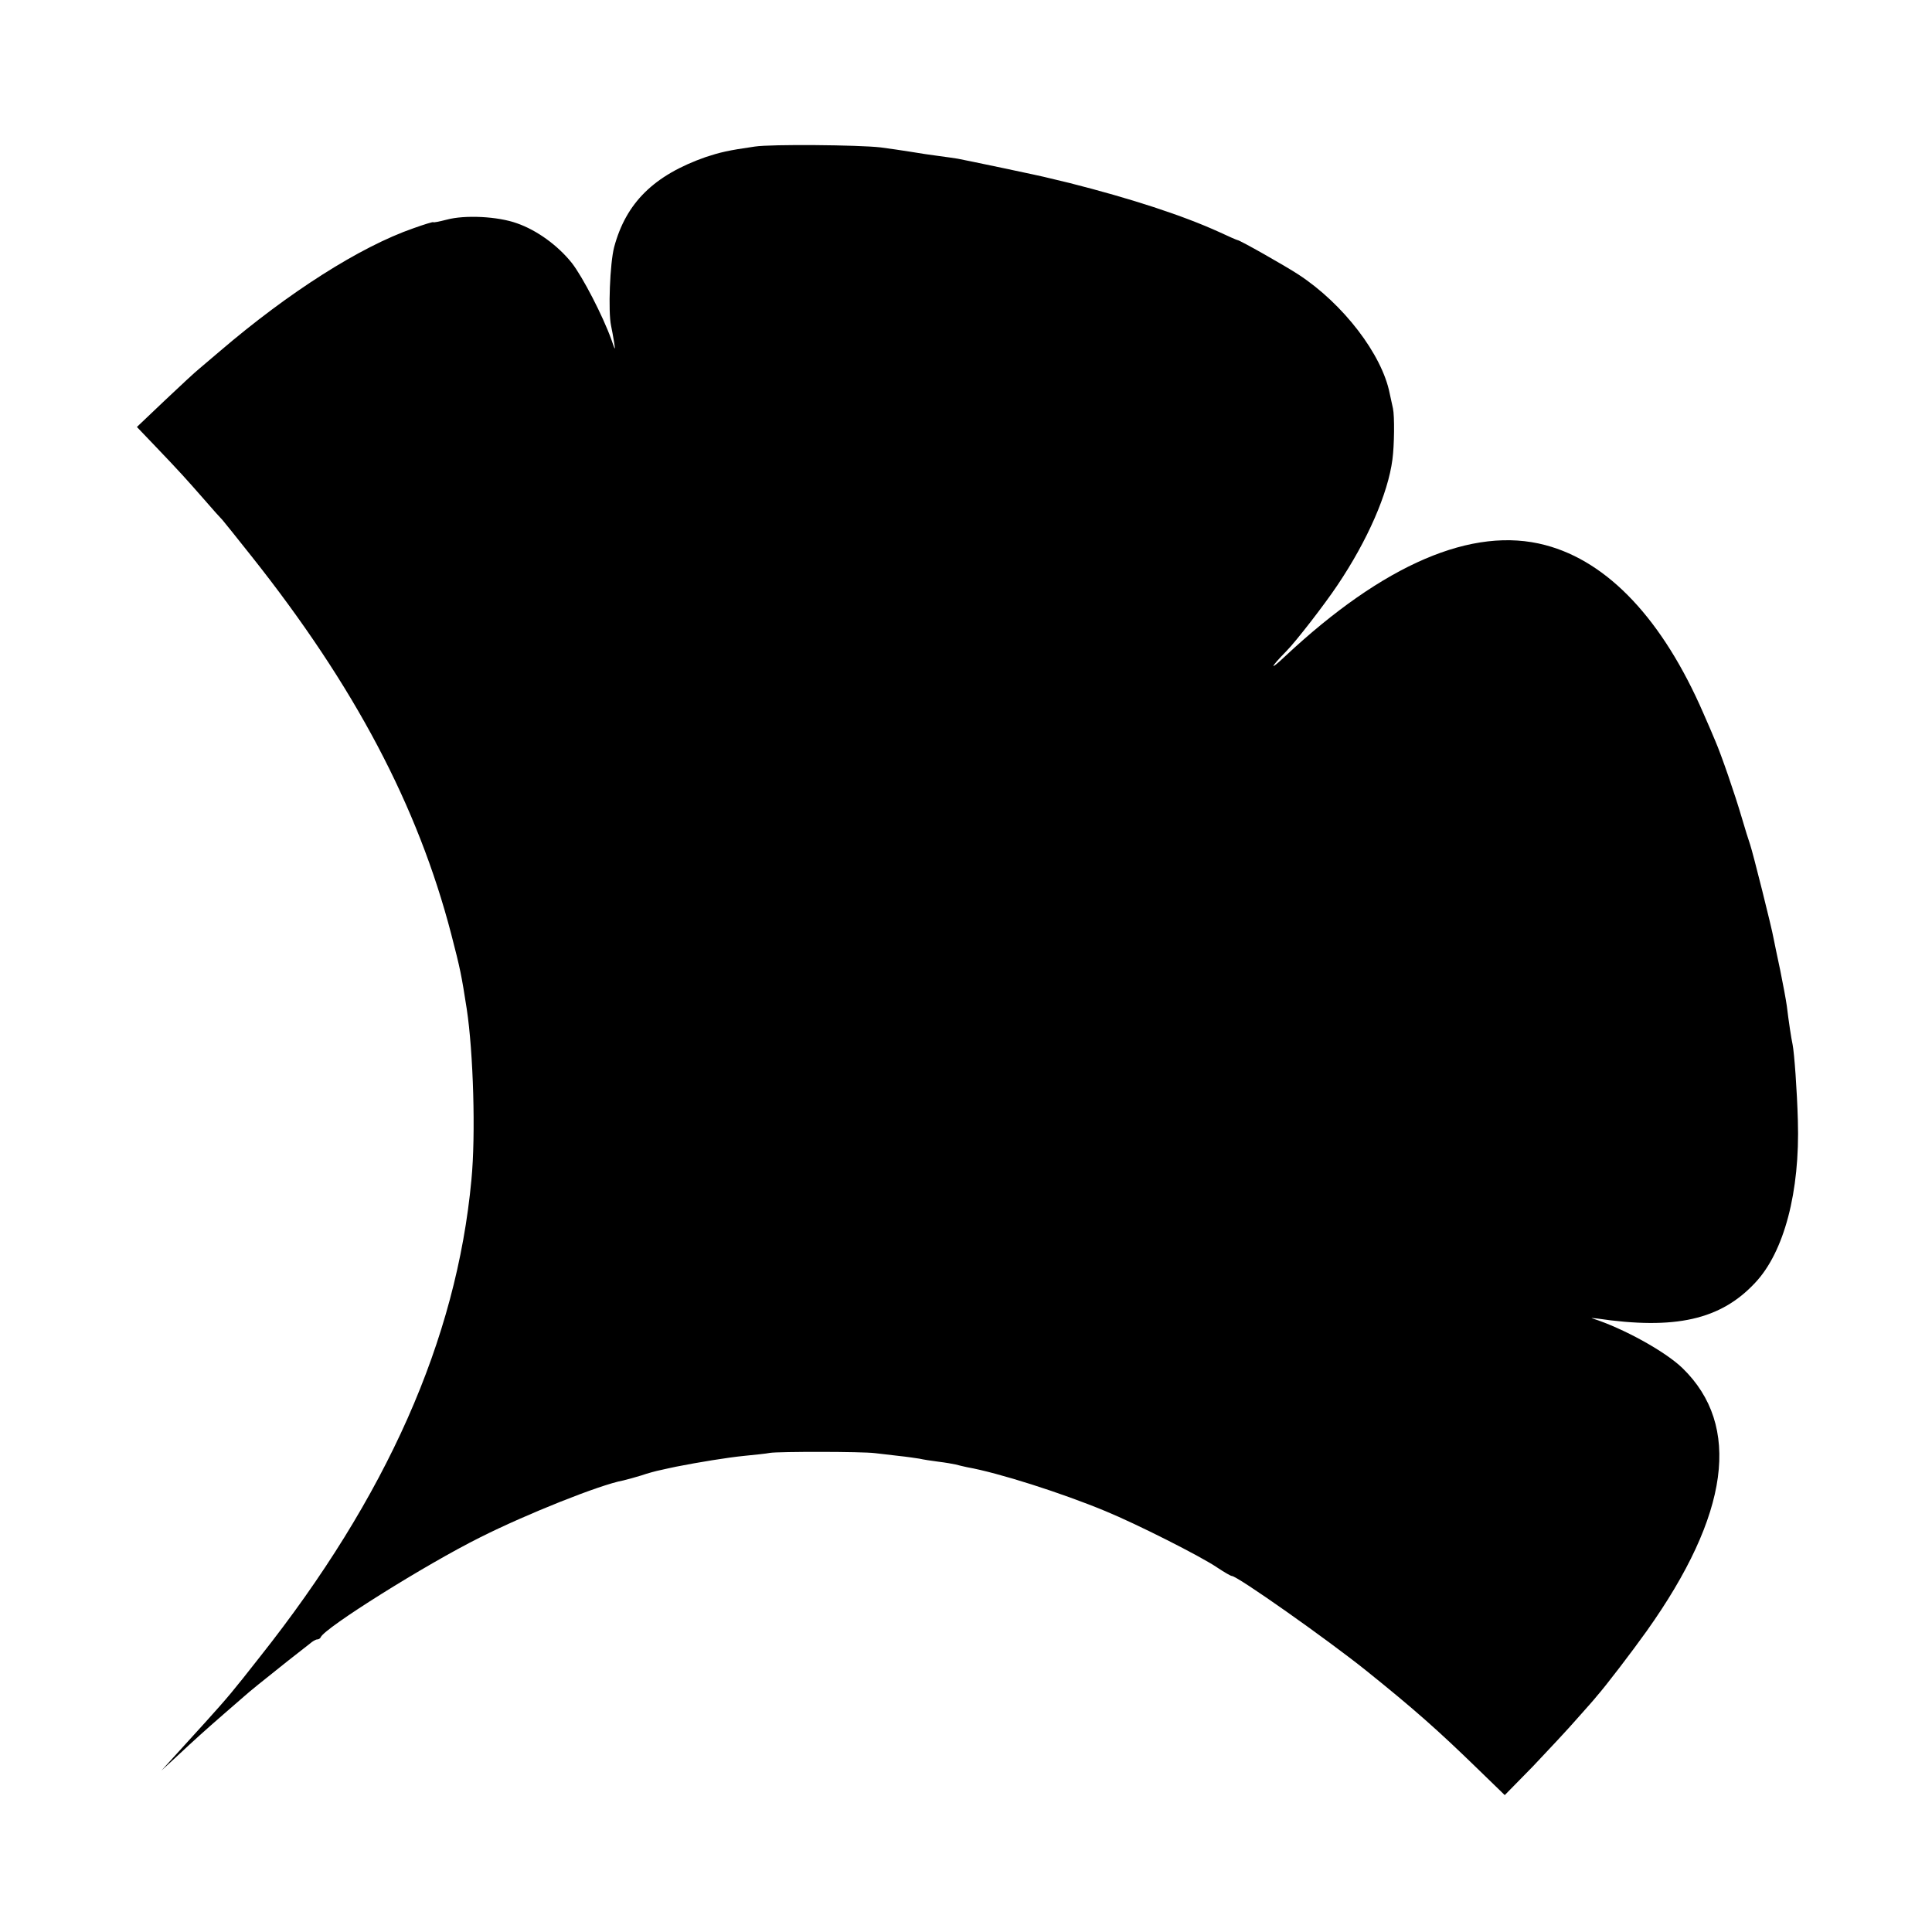
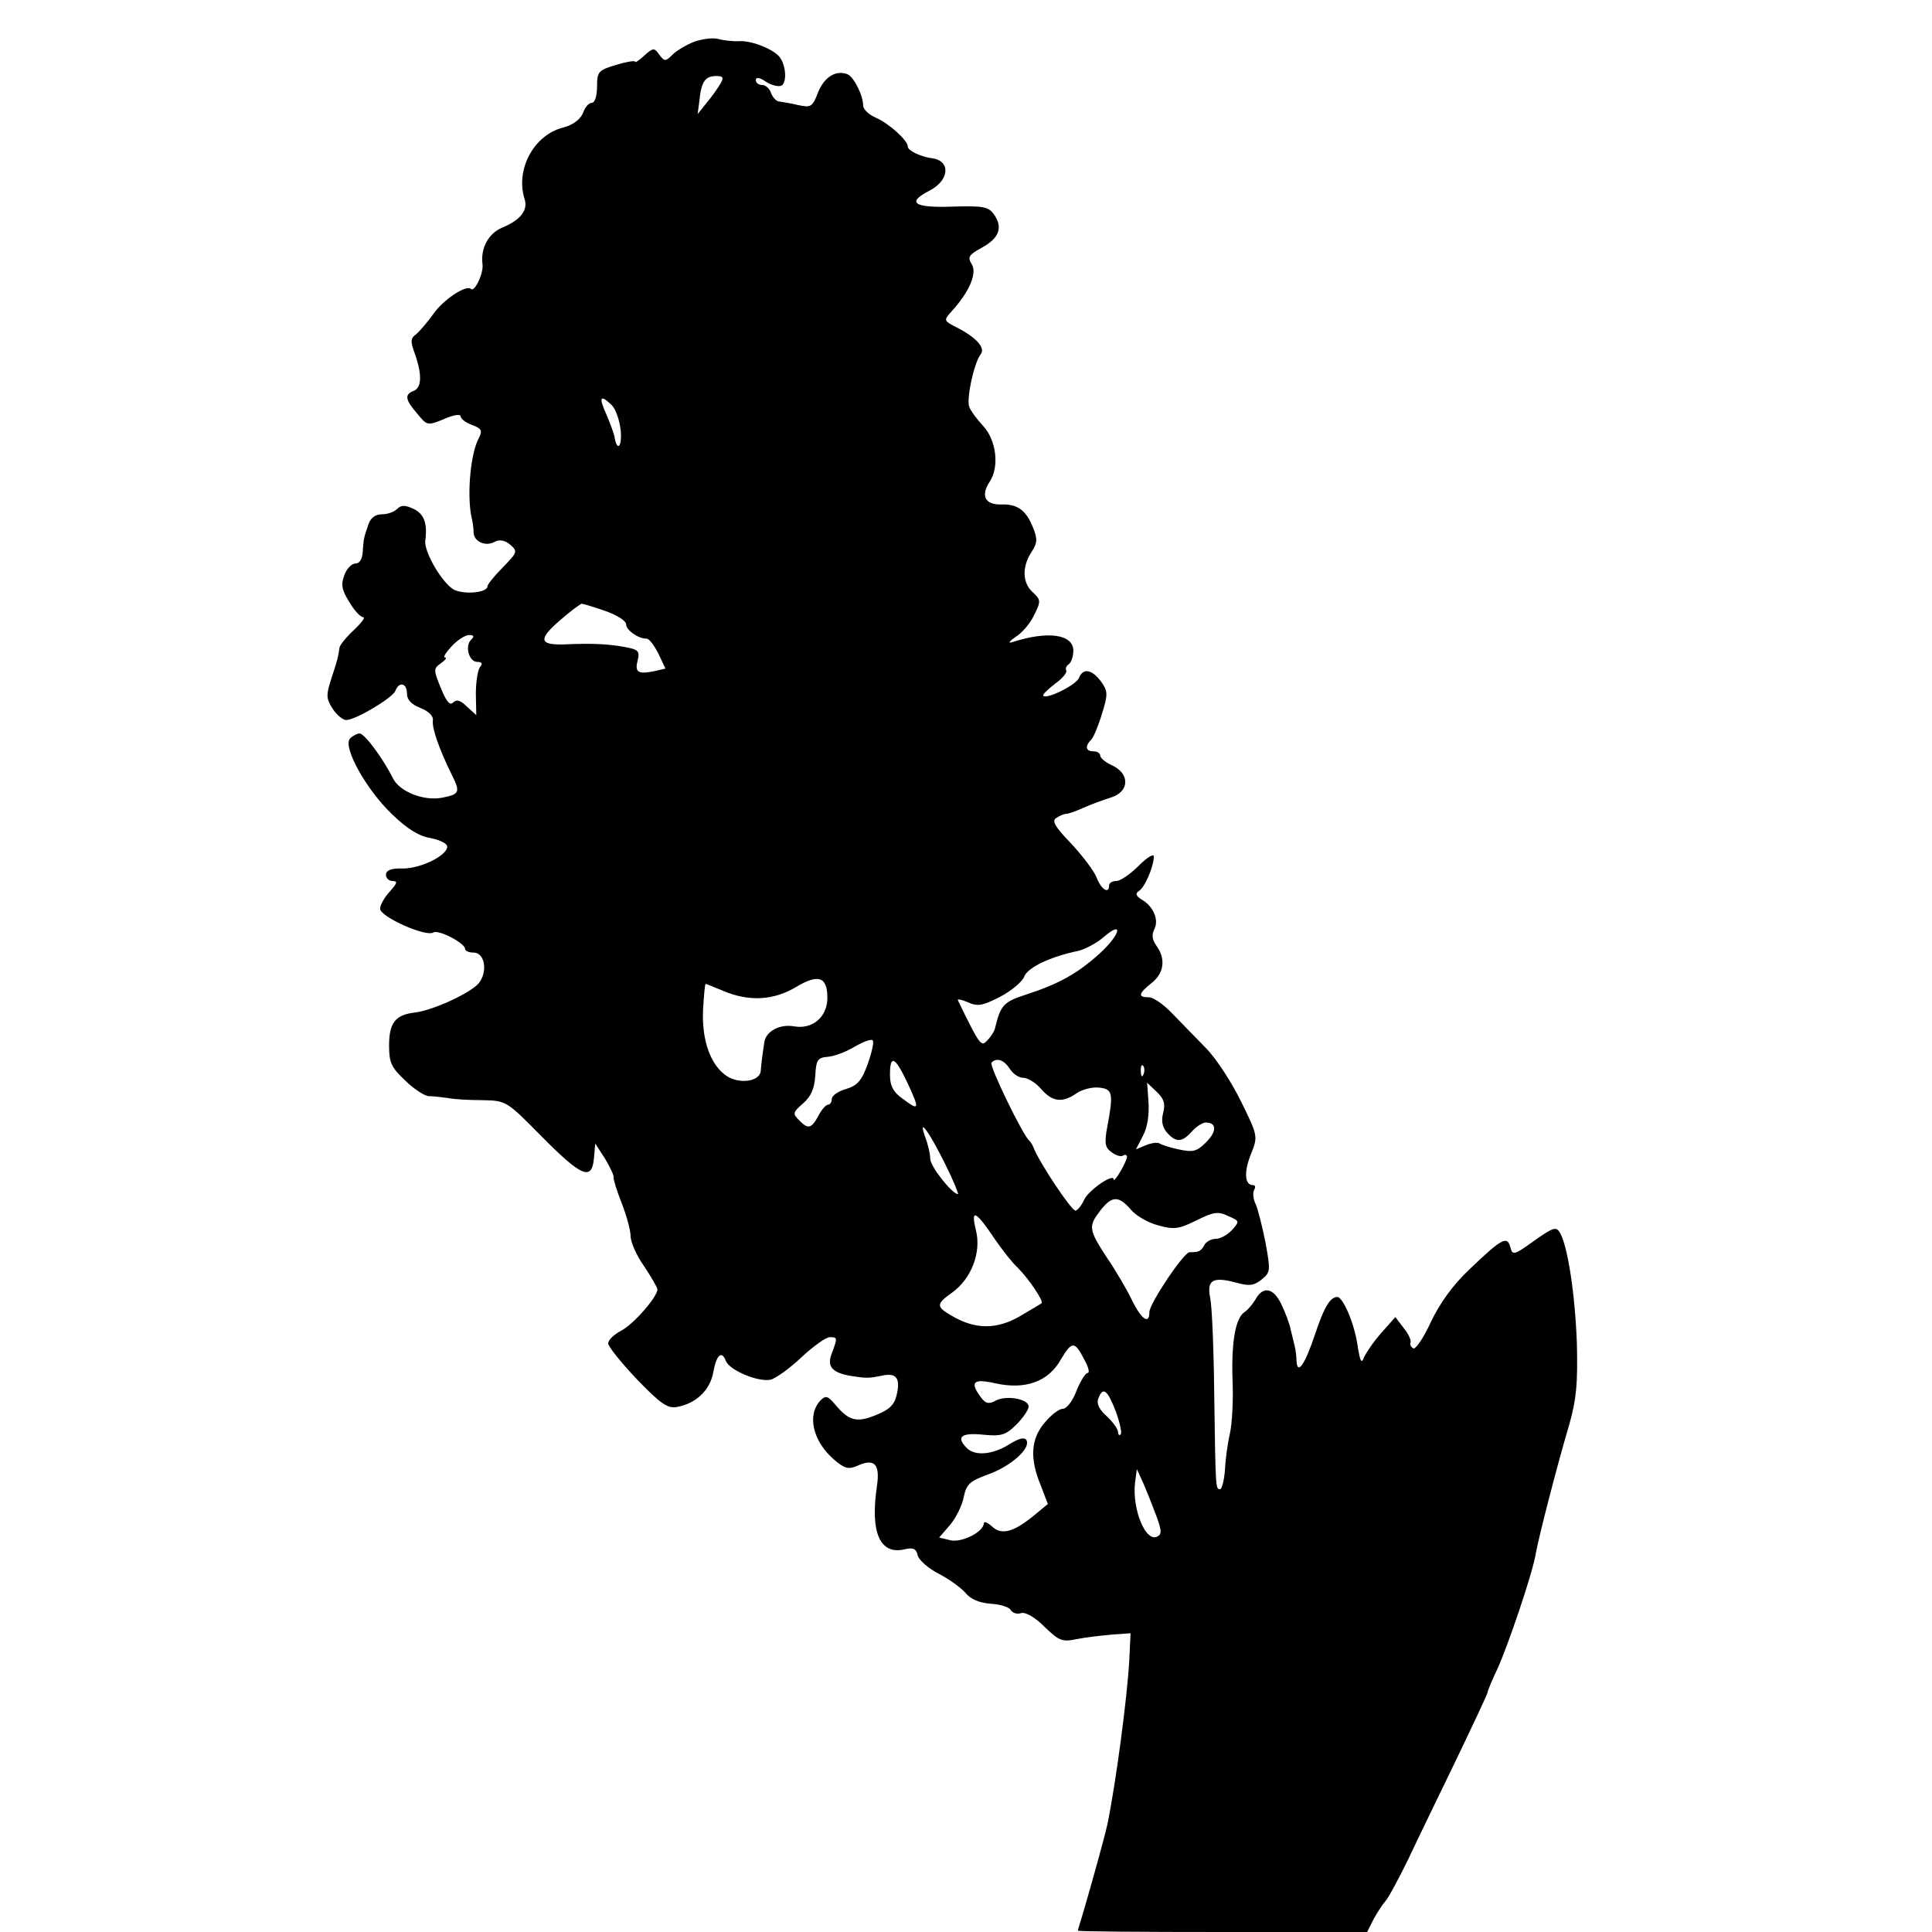
- <svg xmlns="http://www.w3.org/2000/svg" version="1.0" width="700pt" height="700pt" viewBox="0 0 700 700" preserveAspectRatio="xMidYMid meet">
-   <g transform="translate(0,700) scale(0.1,-0.1)" fill="#000000" stroke="none">
-     <path d="M2735 6469 c-98 -14 -126 -21 -178 -38 -188 -66 -289 -166 -332 -327 -15 -58 -22 -232 -11 -284 3 -14 8 -41 11 -60 5 -32 4 -31 -10 10 -31 86 -104 227 -143 277 -51 64 -127 119 -199 144 -69 25 -189 31 -255 13 -27 -7 -48 -11 -48 -9 0 2 -33 -8 -72 -22 -193 -67 -452 -232 -702 -446 -27 -23 -60 -51 -73 -62 -14 -11 -70 -63 -126 -116 l-101 -96 66 -69 c90 -94 114 -121 178 -194 30 -35 60 -68 66 -74 5 -6 53 -65 105 -131 374 -471 603 -905 724 -1370 33 -127 37 -148 56 -270 24 -157 33 -457 17 -620 -54 -579 -307 -1149 -767 -1729 -98 -125 -114 -144 -196 -235 -54 -59 -60 -66 -120 -132 l-40 -44 50 46 c76 71 104 96 175 158 36 31 70 61 76 66 14 13 72 60 154 125 36 28 73 57 83 65 9 8 21 15 26 15 5 0 11 3 13 8 14 34 381 264 578 362 167 84 435 191 518 206 13 3 42 11 65 18 23 8 56 17 72 20 17 4 41 9 55 12 81 16 185 33 245 39 39 4 81 8 95 11 32 5 334 5 380 -1 19 -2 58 -7 86 -10 29 -3 62 -8 75 -10 13 -3 44 -8 69 -11 25 -3 53 -8 62 -10 10 -3 29 -7 42 -10 113 -20 342 -93 501 -159 112 -46 346 -164 406 -205 24 -16 48 -30 52 -30 20 0 346 -230 487 -343 173 -139 259 -215 403 -355 l99 -96 102 104 c55 58 128 136 161 174 33 37 65 73 70 80 32 36 129 163 181 236 301 423 344 745 130 953 -63 61 -216 145 -326 180 -8 2 -1 2 15 0 284 -42 449 -5 574 129 105 111 163 330 155 588 -3 110 -13 245 -19 275 -5 23 -14 82 -21 140 -3 22 -14 81 -24 130 -11 50 -21 101 -24 115 -6 36 -75 311 -85 340 -5 14 -19 59 -31 100 -24 82 -74 227 -95 275 -7 17 -26 62 -43 100 -147 339 -345 550 -573 610 -263 70 -586 -69 -944 -404 -57 -54 -54 -41 5 19 35 35 140 171 186 240 109 162 183 332 199 455 7 51 8 158 2 185 -2 8 -7 33 -12 55 -28 141 -168 324 -330 430 -47 31 -213 125 -221 125 -2 0 -32 13 -66 29 -134 61 -322 122 -543 178 -33 8 -67 16 -75 18 -25 7 -303 65 -330 70 -14 2 -45 7 -70 10 -25 3 -70 10 -100 15 -30 5 -80 12 -110 16 -79 9 -396 12 -455 3z" />
+ <svg xmlns="http://www.w3.org/2000/svg" version="1.0" width="432pt" height="432pt" viewBox="0 0 432 432" preserveAspectRatio="xMidYMid meet">
+   <g transform="translate(0,432) scale(0.1,-0.1)" fill="#000000" stroke="none">
+     <path d="M1553 4227 c-18 -7 -40 -20 -49 -29 -16 -16 -18 -16 -30 0 -11 16 -14 15 -33 -2 -12 -11 -21 -17 -21 -14 0 3 -19 0 -42 -7 -40 -12 -43 -15 -43 -49 0 -21 -5 -36 -12 -36 -6 0 -14 -9 -18 -19 -5 -16 -22 -30 -45 -36 -66 -16 -108 -94 -87 -160 8 -25 -9 -47 -50 -64 -31 -13 -49 -46 -44 -83 2 -20 -18 -62 -26 -54 -10 10 -62 -24 -84 -56 -13 -18 -30 -38 -38 -45 -13 -9 -14 -16 -3 -45 16 -46 15 -75 -3 -82 -21 -8 -19 -20 8 -51 22 -27 23 -27 60 -12 20 9 37 12 37 6 0 -5 11 -14 25 -19 22 -8 24 -13 16 -29 -19 -34 -27 -126 -17 -176 3 -11 5 -27 5 -36 1 -21 28 -32 48 -20 10 5 22 3 34 -7 17 -15 16 -17 -17 -51 -19 -19 -34 -38 -34 -42 0 -14 -50 -19 -74 -8 -25 12 -69 85 -65 111 5 38 -3 59 -26 70 -19 9 -28 9 -37 0 -7 -7 -22 -12 -34 -12 -15 0 -25 -8 -30 -22 -11 -31 -11 -34 -13 -63 -1 -15 -7 -25 -16 -25 -9 0 -20 -12 -25 -26 -8 -21 -6 -33 11 -60 11 -19 25 -34 31 -34 6 0 -4 -13 -21 -29 -17 -16 -32 -34 -32 -40 -3 -20 -4 -26 -18 -68 -12 -37 -12 -45 3 -68 9 -14 23 -25 30 -25 21 0 103 49 110 65 8 22 26 18 26 -6 0 -14 10 -24 30 -32 18 -7 29 -18 28 -27 -3 -17 14 -65 42 -122 20 -40 18 -44 -23 -52 -41 -7 -93 14 -108 43 -23 46 -64 101 -75 101 -5 0 -15 -5 -21 -11 -18 -18 36 -115 94 -170 33 -32 60 -49 86 -53 20 -4 37 -12 37 -19 0 -20 -59 -49 -99 -49 -26 1 -38 -4 -38 -14 0 -8 7 -14 15 -14 12 0 10 -5 -6 -23 -12 -13 -22 -30 -22 -39 0 -18 103 -64 119 -53 12 7 71 -24 71 -37 0 -4 8 -8 19 -8 25 0 32 -42 12 -68 -18 -22 -102 -61 -143 -66 -44 -5 -58 -23 -58 -74 0 -38 5 -49 36 -78 19 -19 43 -34 52 -35 9 0 28 -2 42 -4 14 -3 49 -5 79 -5 53 -1 54 -2 131 -80 90 -91 113 -101 118 -51 l3 34 22 -34 c11 -19 20 -37 19 -41 -1 -4 7 -30 18 -58 11 -28 20 -61 20 -74 0 -13 13 -43 30 -67 16 -24 30 -48 30 -52 0 -17 -54 -79 -82 -93 -15 -8 -28 -20 -28 -28 0 -7 29 -43 64 -80 53 -55 69 -66 90 -62 43 8 74 38 81 78 7 39 19 49 28 25 8 -21 73 -48 100 -42 12 3 44 26 70 51 26 24 54 44 62 44 18 0 18 -1 5 -36 -12 -30 1 -44 45 -51 32 -5 38 -5 67 1 32 7 42 -5 33 -43 -5 -22 -16 -33 -46 -45 -44 -18 -61 -13 -92 24 -16 19 -21 20 -32 9 -31 -32 -18 -90 28 -131 25 -22 34 -24 53 -16 39 18 52 5 45 -44 -16 -106 7 -156 63 -142 18 4 25 1 28 -14 3 -11 25 -30 49 -42 23 -12 50 -32 59 -43 11 -13 30 -21 55 -23 20 -1 41 -7 45 -14 4 -7 15 -10 23 -7 9 3 30 -8 52 -30 33 -32 40 -35 73 -28 20 4 56 8 78 10 l42 3 -3 -62 c-5 -86 -30 -274 -49 -366 -7 -31 -33 -125 -55 -200 -6 -19 -11 -36 -11 -37 0 -2 145 -3 323 -3 l324 0 14 28 c8 15 20 33 26 40 7 7 30 50 52 95 21 45 70 145 107 222 37 77 69 145 70 150 1 6 11 30 23 55 23 51 78 212 85 256 7 39 49 202 75 289 16 57 19 91 17 180 -4 110 -20 215 -37 247 -9 16 -14 15 -58 -16 -46 -33 -49 -34 -54 -14 -7 25 -19 19 -92 -51 -38 -36 -66 -76 -86 -118 -16 -35 -34 -61 -39 -58 -6 4 -8 10 -6 13 2 4 -4 19 -15 32 l-19 25 -31 -35 c-17 -19 -34 -44 -39 -55 -6 -16 -9 -9 -15 30 -7 46 -32 105 -45 105 -16 -1 -29 -22 -49 -82 -23 -69 -40 -94 -42 -61 0 10 -2 25 -4 33 -2 8 -6 25 -9 37 -2 12 -12 38 -21 57 -18 37 -41 41 -58 10 -6 -10 -16 -22 -23 -27 -21 -12 -31 -66 -28 -153 2 -44 -1 -98 -6 -120 -5 -21 -10 -58 -11 -82 -2 -23 -7 -42 -11 -42 -10 0 -10 2 -13 215 -1 99 -5 195 -9 213 -8 40 6 48 58 34 29 -8 40 -7 57 7 20 16 20 20 9 81 -7 36 -17 75 -22 87 -6 11 -7 26 -4 32 4 6 3 11 -2 11 -19 0 -21 29 -5 69 16 40 16 41 -22 118 -21 43 -56 97 -79 120 -22 23 -56 57 -75 77 -19 20 -42 36 -52 36 -25 0 -24 8 6 32 28 22 32 54 11 83 -10 14 -11 25 -5 37 11 21 -2 52 -29 67 -12 8 -14 13 -5 19 13 8 33 55 33 77 0 7 -15 -2 -34 -21 -19 -19 -41 -34 -50 -34 -9 0 -16 -4 -16 -10 0 -20 -18 -9 -28 18 -6 15 -32 49 -57 76 -36 37 -44 51 -33 57 7 5 17 9 21 9 5 0 23 6 40 14 18 8 46 18 62 23 40 13 42 52 3 71 -16 7 -28 17 -28 23 0 5 -7 9 -15 9 -17 0 -20 11 -5 26 5 5 16 31 24 58 14 44 13 51 -2 72 -20 27 -40 31 -49 9 -5 -16 -72 -49 -80 -41 -3 2 9 14 26 27 17 12 28 26 25 30 -2 4 0 10 6 14 5 3 10 17 10 30 0 37 -57 45 -137 19 -10 -3 -6 2 8 12 15 9 34 32 42 50 15 30 14 33 -4 50 -23 21 -24 56 -3 89 14 21 14 30 4 55 -16 40 -35 53 -71 52 -36 -1 -47 19 -26 51 22 33 15 93 -15 125 -14 15 -28 34 -31 43 -6 19 11 98 26 117 11 14 -10 38 -56 61 -27 14 -27 15 -9 35 40 44 57 85 45 105 -10 16 -7 21 22 37 39 21 48 45 28 74 -13 18 -23 20 -94 18 -86 -3 -103 9 -50 36 44 23 47 66 6 72 -25 3 -55 17 -55 26 0 14 -42 52 -72 65 -16 7 -28 19 -28 27 0 23 -21 64 -35 70 -26 10 -52 -6 -66 -41 -12 -32 -16 -34 -44 -28 -16 4 -36 7 -42 8 -7 0 -15 9 -19 19 -3 10 -12 18 -20 18 -8 0 -14 5 -14 11 0 7 9 6 23 -4 13 -8 29 -12 35 -8 11 7 10 41 -3 61 -11 18 -61 39 -91 38 -16 -1 -38 2 -49 5 -11 3 -34 0 -52 -6z m58 -94 c-6 -10 -19 -29 -31 -43 l-20 -25 4 31 c4 41 13 54 37 54 16 0 18 -3 10 -17z m-243 -719 c9 -9 18 -35 20 -58 3 -35 -8 -47 -14 -13 -1 7 -9 29 -18 50 -18 40 -14 46 12 21z m-15 -460 c26 -9 47 -22 47 -30 0 -13 27 -32 45 -32 6 1 17 -14 27 -33 l16 -34 -26 -6 c-36 -7 -43 -2 -36 25 5 21 1 24 -33 30 -35 6 -68 8 -135 5 -52 -1 -54 12 -7 53 24 21 47 38 50 38 3 0 26 -7 52 -16z m-300 -65 c-14 -14 -4 -49 14 -49 11 0 13 -4 6 -12 -5 -7 -9 -34 -9 -60 l1 -47 -21 19 c-14 14 -23 17 -31 9 -7 -7 -15 2 -27 32 -17 41 -17 44 0 56 10 7 14 13 9 13 -5 0 2 11 15 25 13 14 30 25 39 25 11 0 12 -3 4 -11z m1406 -701 c-50 -45 -91 -68 -165 -92 -50 -16 -57 -24 -69 -75 -2 -8 -10 -20 -18 -28 -13 -14 -16 -11 -65 90 -2 4 8 2 22 -4 22 -10 33 -8 72 12 25 13 50 34 54 45 8 21 59 45 122 58 15 4 40 17 55 30 46 40 39 7 -8 -36z m-609 -99 c0 -43 -33 -71 -74 -64 -32 6 -64 -11 -67 -36 -4 -25 -7 -50 -8 -64 -2 -23 -47 -30 -76 -11 -36 24 -56 79 -53 148 2 32 4 58 6 58 1 0 19 -7 40 -16 57 -24 112 -21 162 9 50 30 70 23 70 -24z m91 -146 c-14 -39 -23 -50 -49 -58 -18 -5 -32 -15 -32 -22 0 -7 -4 -13 -8 -13 -5 0 -15 -11 -22 -25 -16 -29 -23 -31 -44 -9 -14 14 -13 17 10 37 18 16 25 33 27 62 2 35 5 40 28 42 14 1 41 11 59 22 19 11 37 18 41 15 4 -2 -1 -25 -10 -51z m87 -42 c29 -62 28 -66 -8 -39 -23 16 -30 30 -30 55 0 45 11 41 38 -16z m230 29 c7 -11 20 -20 30 -20 10 0 28 -11 40 -25 25 -29 48 -32 80 -9 12 8 35 14 50 12 30 -3 32 -13 18 -87 -7 -37 -5 -47 9 -57 10 -8 22 -11 26 -8 5 3 9 2 9 -3 -1 -11 -29 -60 -30 -50 0 14 -56 -24 -66 -46 -5 -11 -13 -22 -19 -24 -8 -2 -81 107 -94 141 -2 6 -7 13 -10 16 -14 12 -90 168 -84 174 12 12 28 6 41 -14z m299 -12 c-3 -8 -6 -5 -6 6 -1 11 2 17 5 13 3 -3 4 -12 1 -19z m44 -86 c-5 -18 -2 -32 8 -44 20 -23 34 -23 56 2 10 11 24 20 31 20 25 0 25 -20 1 -44 -21 -21 -29 -23 -62 -16 -20 4 -39 11 -42 13 -3 3 -16 2 -29 -3 l-24 -10 16 31 c10 19 14 48 12 75 l-3 43 21 -20 c17 -16 20 -27 15 -47z m-487 -116 c18 -36 30 -66 28 -66 -13 0 -62 62 -62 79 0 11 -5 32 -11 48 -18 50 10 10 45 -61z m414 -100 c11 -14 39 -30 62 -36 36 -10 46 -8 85 11 38 19 49 21 71 10 26 -11 26 -12 9 -31 -10 -11 -26 -20 -36 -20 -10 0 -22 -6 -26 -14 -8 -14 -12 -16 -33 -16 -13 0 -90 -115 -90 -134 0 -29 -18 -16 -39 27 -11 23 -36 66 -56 95 -41 63 -42 70 -14 106 25 32 40 33 67 2z m-302 -69 c16 -23 38 -51 50 -62 24 -24 58 -74 53 -79 -2 -2 -25 -15 -50 -30 -51 -29 -99 -29 -151 2 -35 20 -35 26 0 51 44 31 67 91 54 141 -12 49 0 43 44 -23z m199 -268 c9 -16 12 -29 7 -29 -5 0 -16 -18 -25 -40 -8 -22 -22 -40 -30 -40 -9 0 -27 -14 -41 -31 -31 -36 -34 -80 -9 -140 l16 -42 -29 -24 c-47 -39 -74 -46 -95 -27 -11 10 -19 13 -19 8 -1 -20 -50 -44 -75 -38 l-25 6 25 29 c13 16 27 44 30 62 6 28 13 35 54 50 51 18 97 59 86 77 -4 7 -17 4 -39 -10 -37 -23 -76 -26 -94 -8 -25 25 -13 35 36 30 41 -4 51 -1 75 23 15 15 27 33 27 40 0 17 -50 26 -74 13 -15 -8 -22 -7 -33 8 -25 34 -17 42 32 31 67 -15 119 3 147 53 25 42 31 42 53 -1z m70 -115 c9 -25 14 -48 11 -51 -3 -4 -6 -1 -6 5 0 6 -11 22 -25 35 -17 15 -24 29 -19 40 10 27 20 20 39 -29z m85 -219 c17 -43 19 -55 9 -60 -26 -17 -58 59 -51 120 l4 30 16 -35 c8 -19 18 -44 22 -55z" />
  </g>
</svg>
